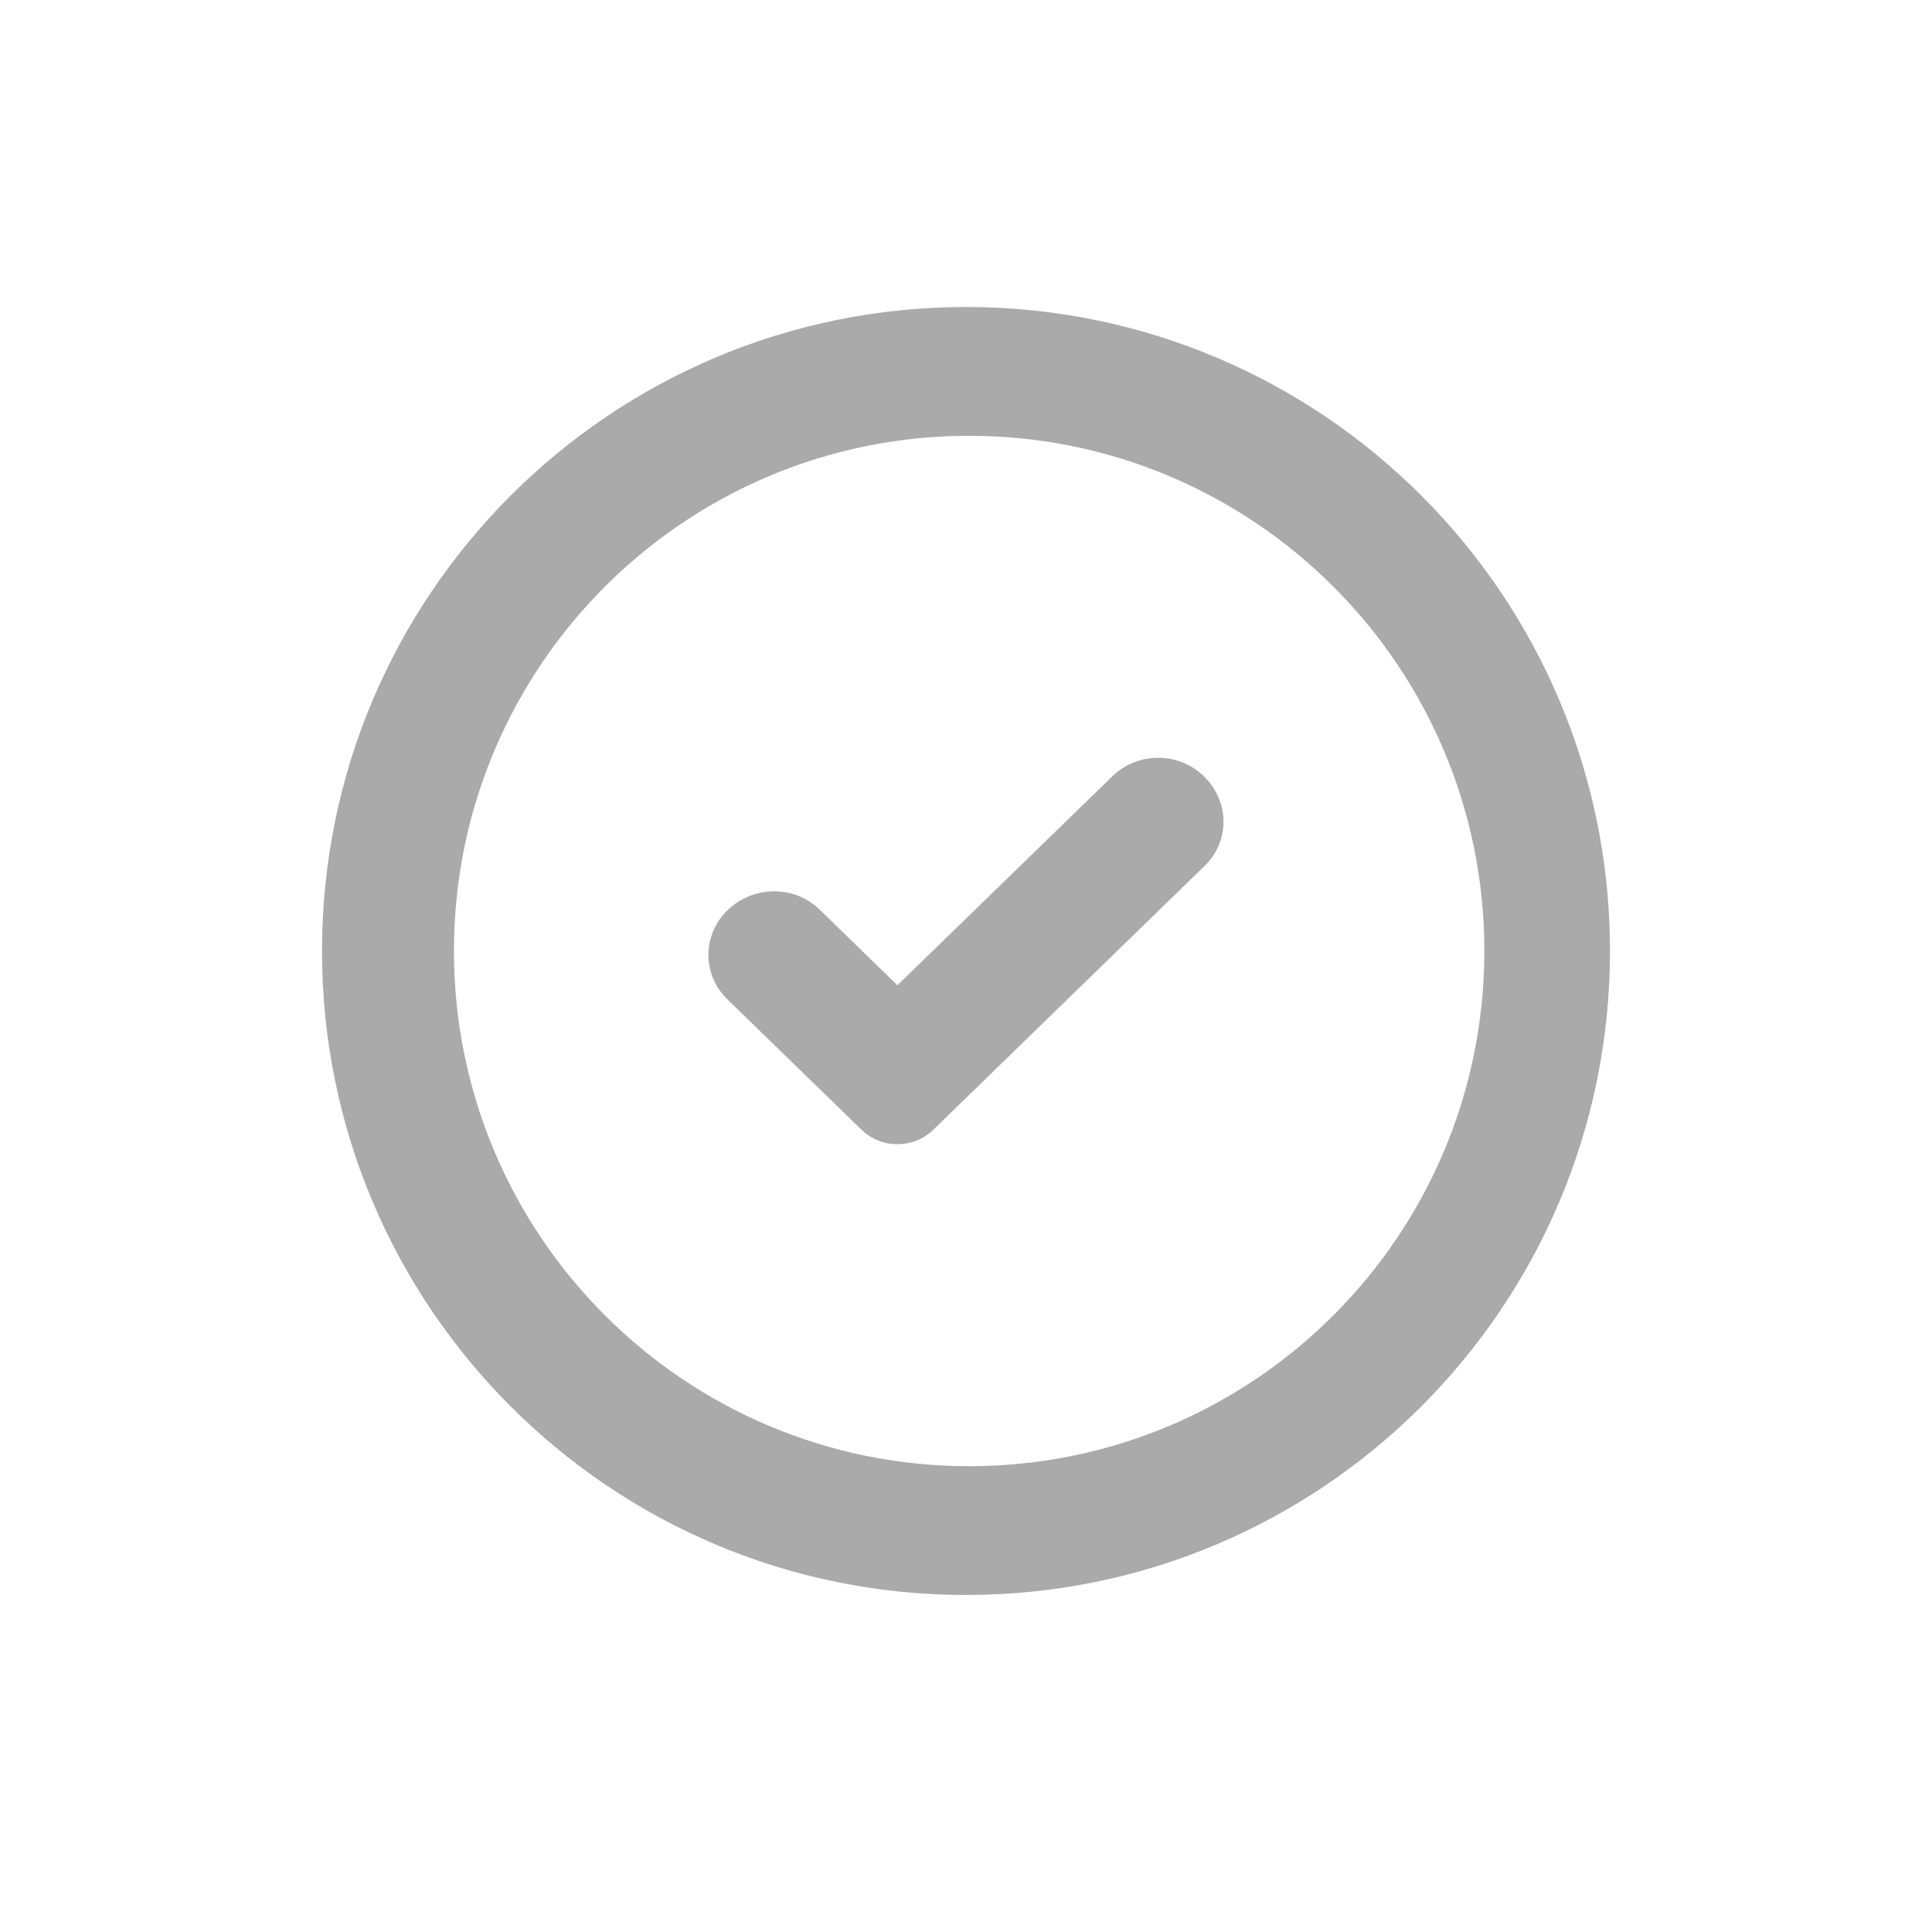
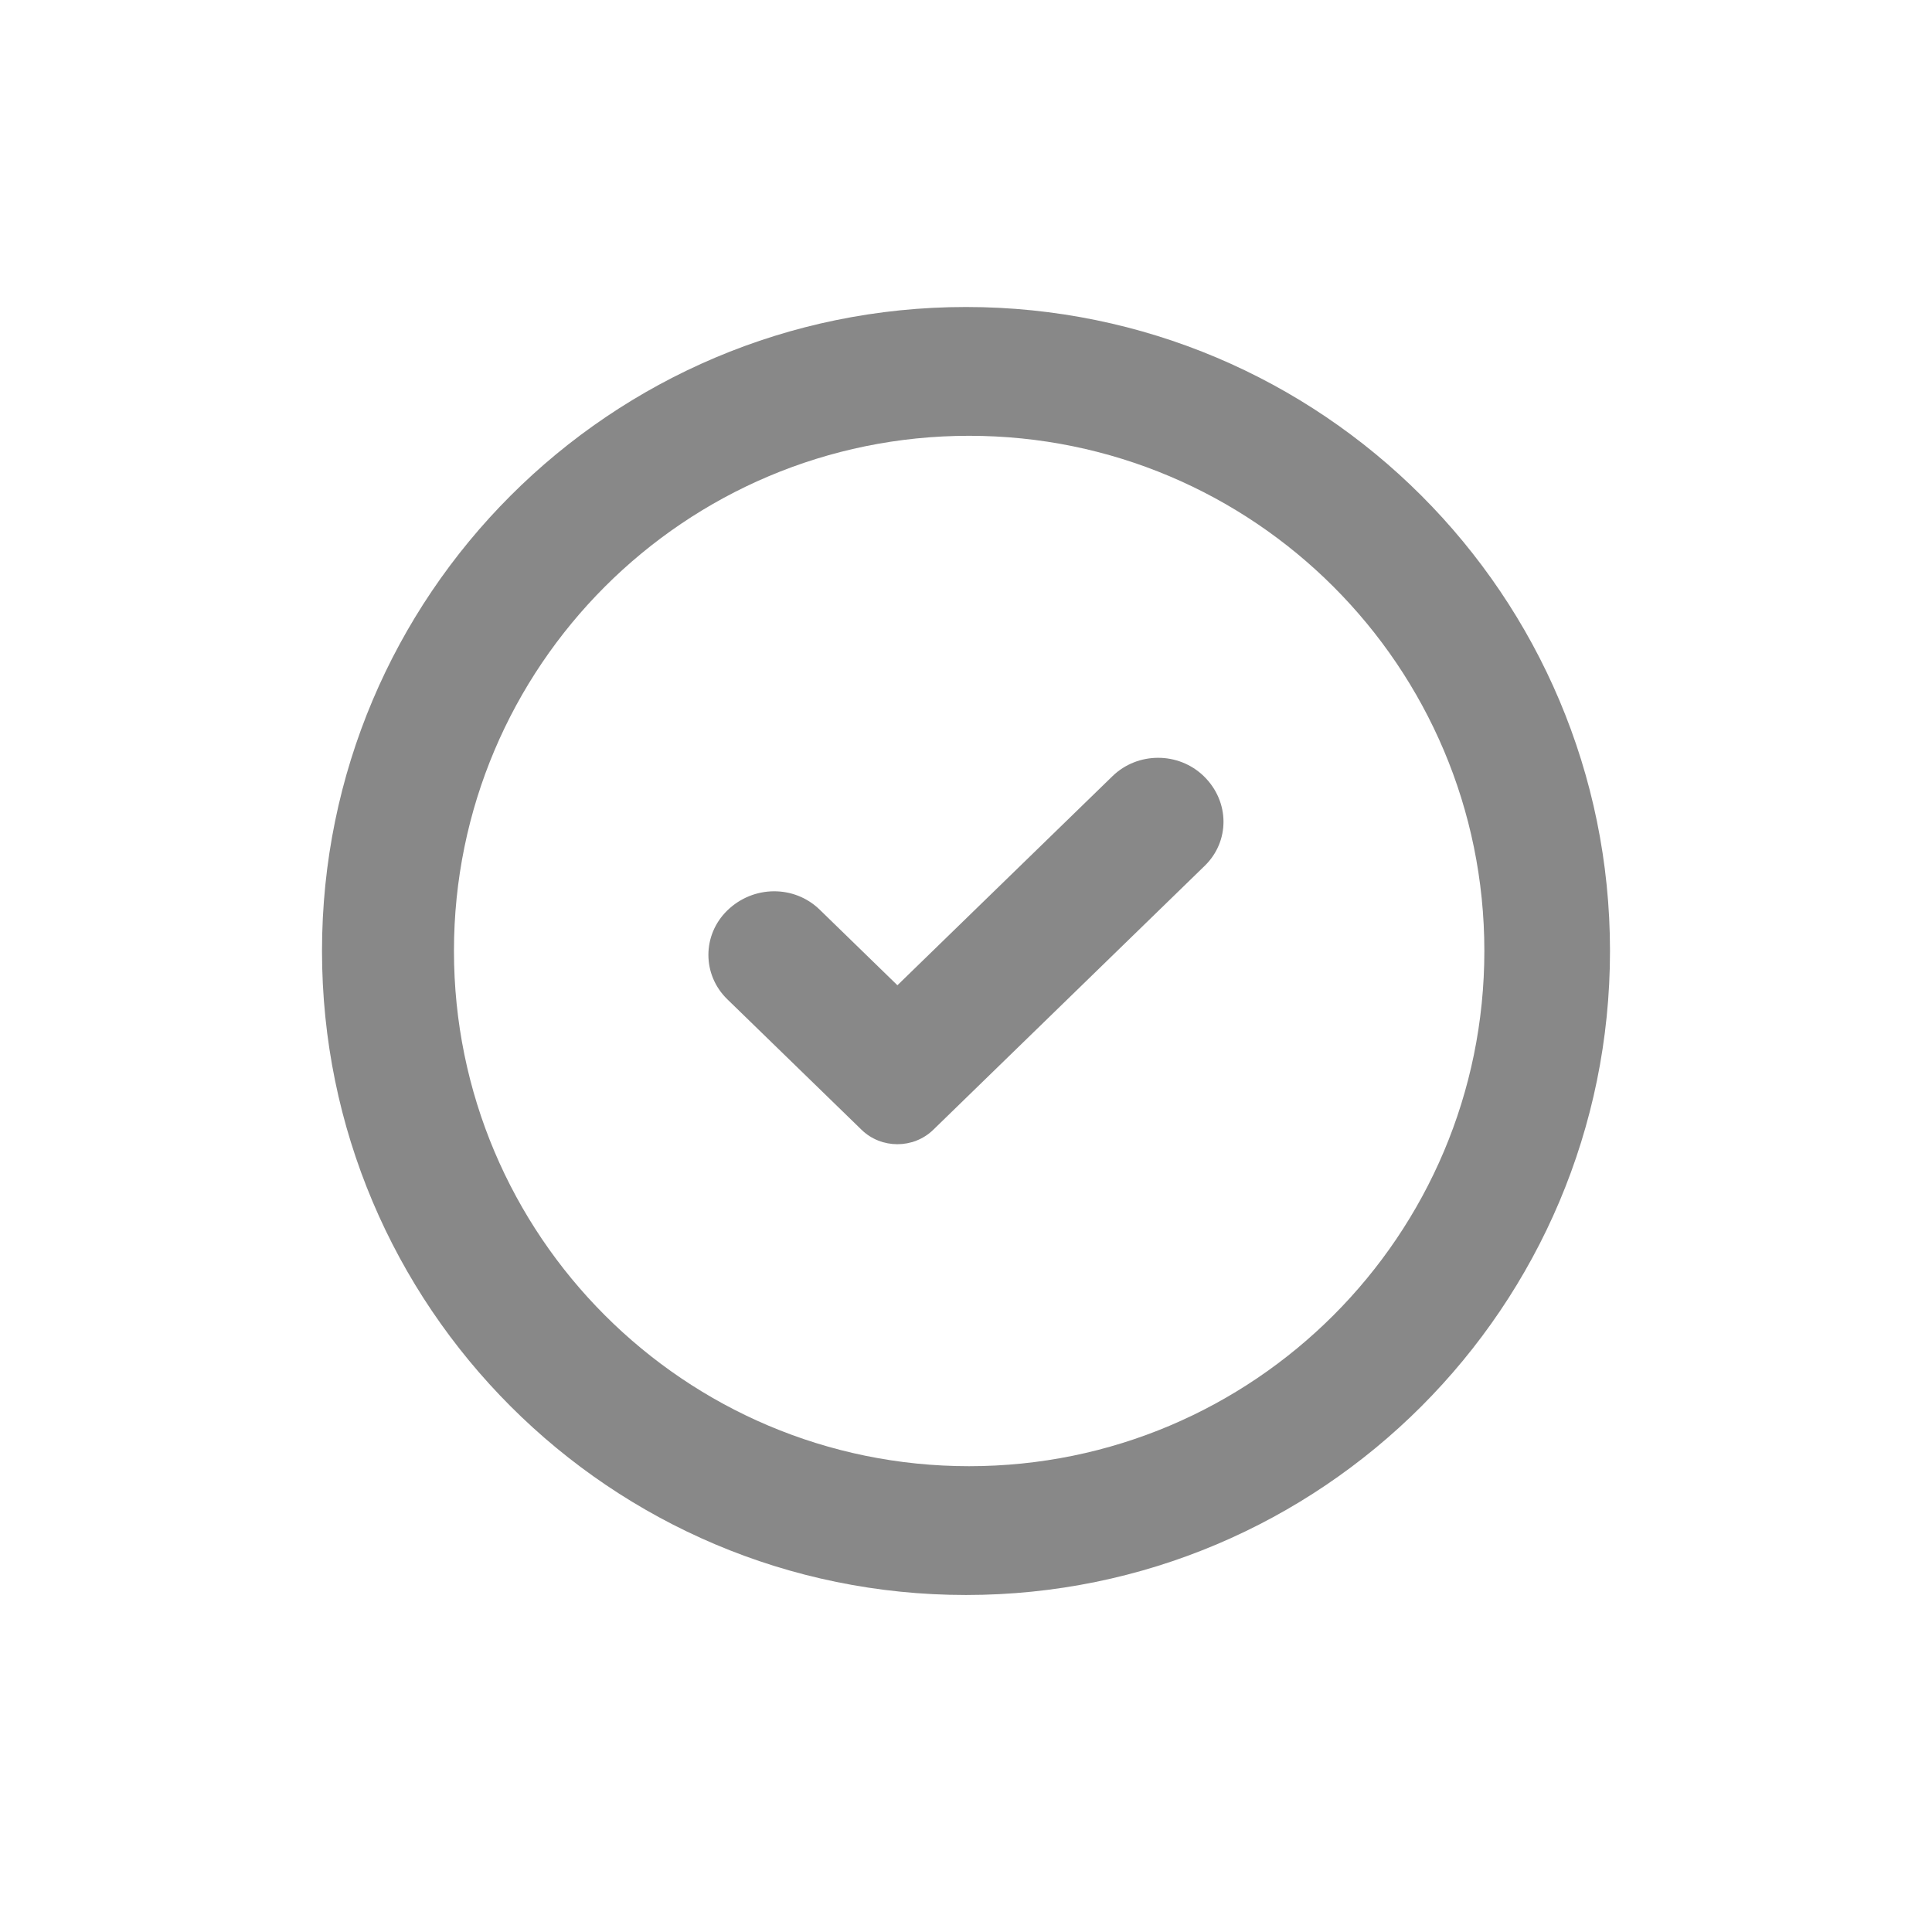
<svg xmlns="http://www.w3.org/2000/svg" width="30px" height="30px" viewBox="0 0 30 30" version="1.1">
  <defs />
  <g id="Page-1" stroke="none" stroke-width="1" fill="none" fill-rule="evenodd">
-     <g id="check" fill="#AAAAAA">
+     <g id="check" fill="#888888">
      <path d="M15,4.767 C9.477,4.767 5,9.245 5,14.766 C5,20.289 9.477,24.767 15,24.767 C20.523,24.767 25,20.289 25,14.766 C25,9.245 20.523,4.767 15,4.767 L15,4.767 Z M15.048,22.767 C10.631,22.767 7.049,19.185 7.049,14.766 C7.049,10.349 10.631,6.767 15.048,6.767 C19.467,6.767 23.049,10.349 23.049,14.766 C23.049,19.185 19.467,22.767 15.048,22.767 Z M11.294,15.517 C10.902,15.136 10.902,14.519 11.294,14.137 C11.7,13.743 12.335,13.743 12.727,14.124 L13.935,15.299 L17.275,12.052 C17.666,11.672 18.301,11.672 18.693,12.053 C19.098,12.448 19.098,13.065 18.706,13.445 L14.492,17.543 C14.184,17.842 13.685,17.842 13.378,17.543 L11.294,15.517 Z" id="checkocircle" />
    </g>
  </g>
</svg>
